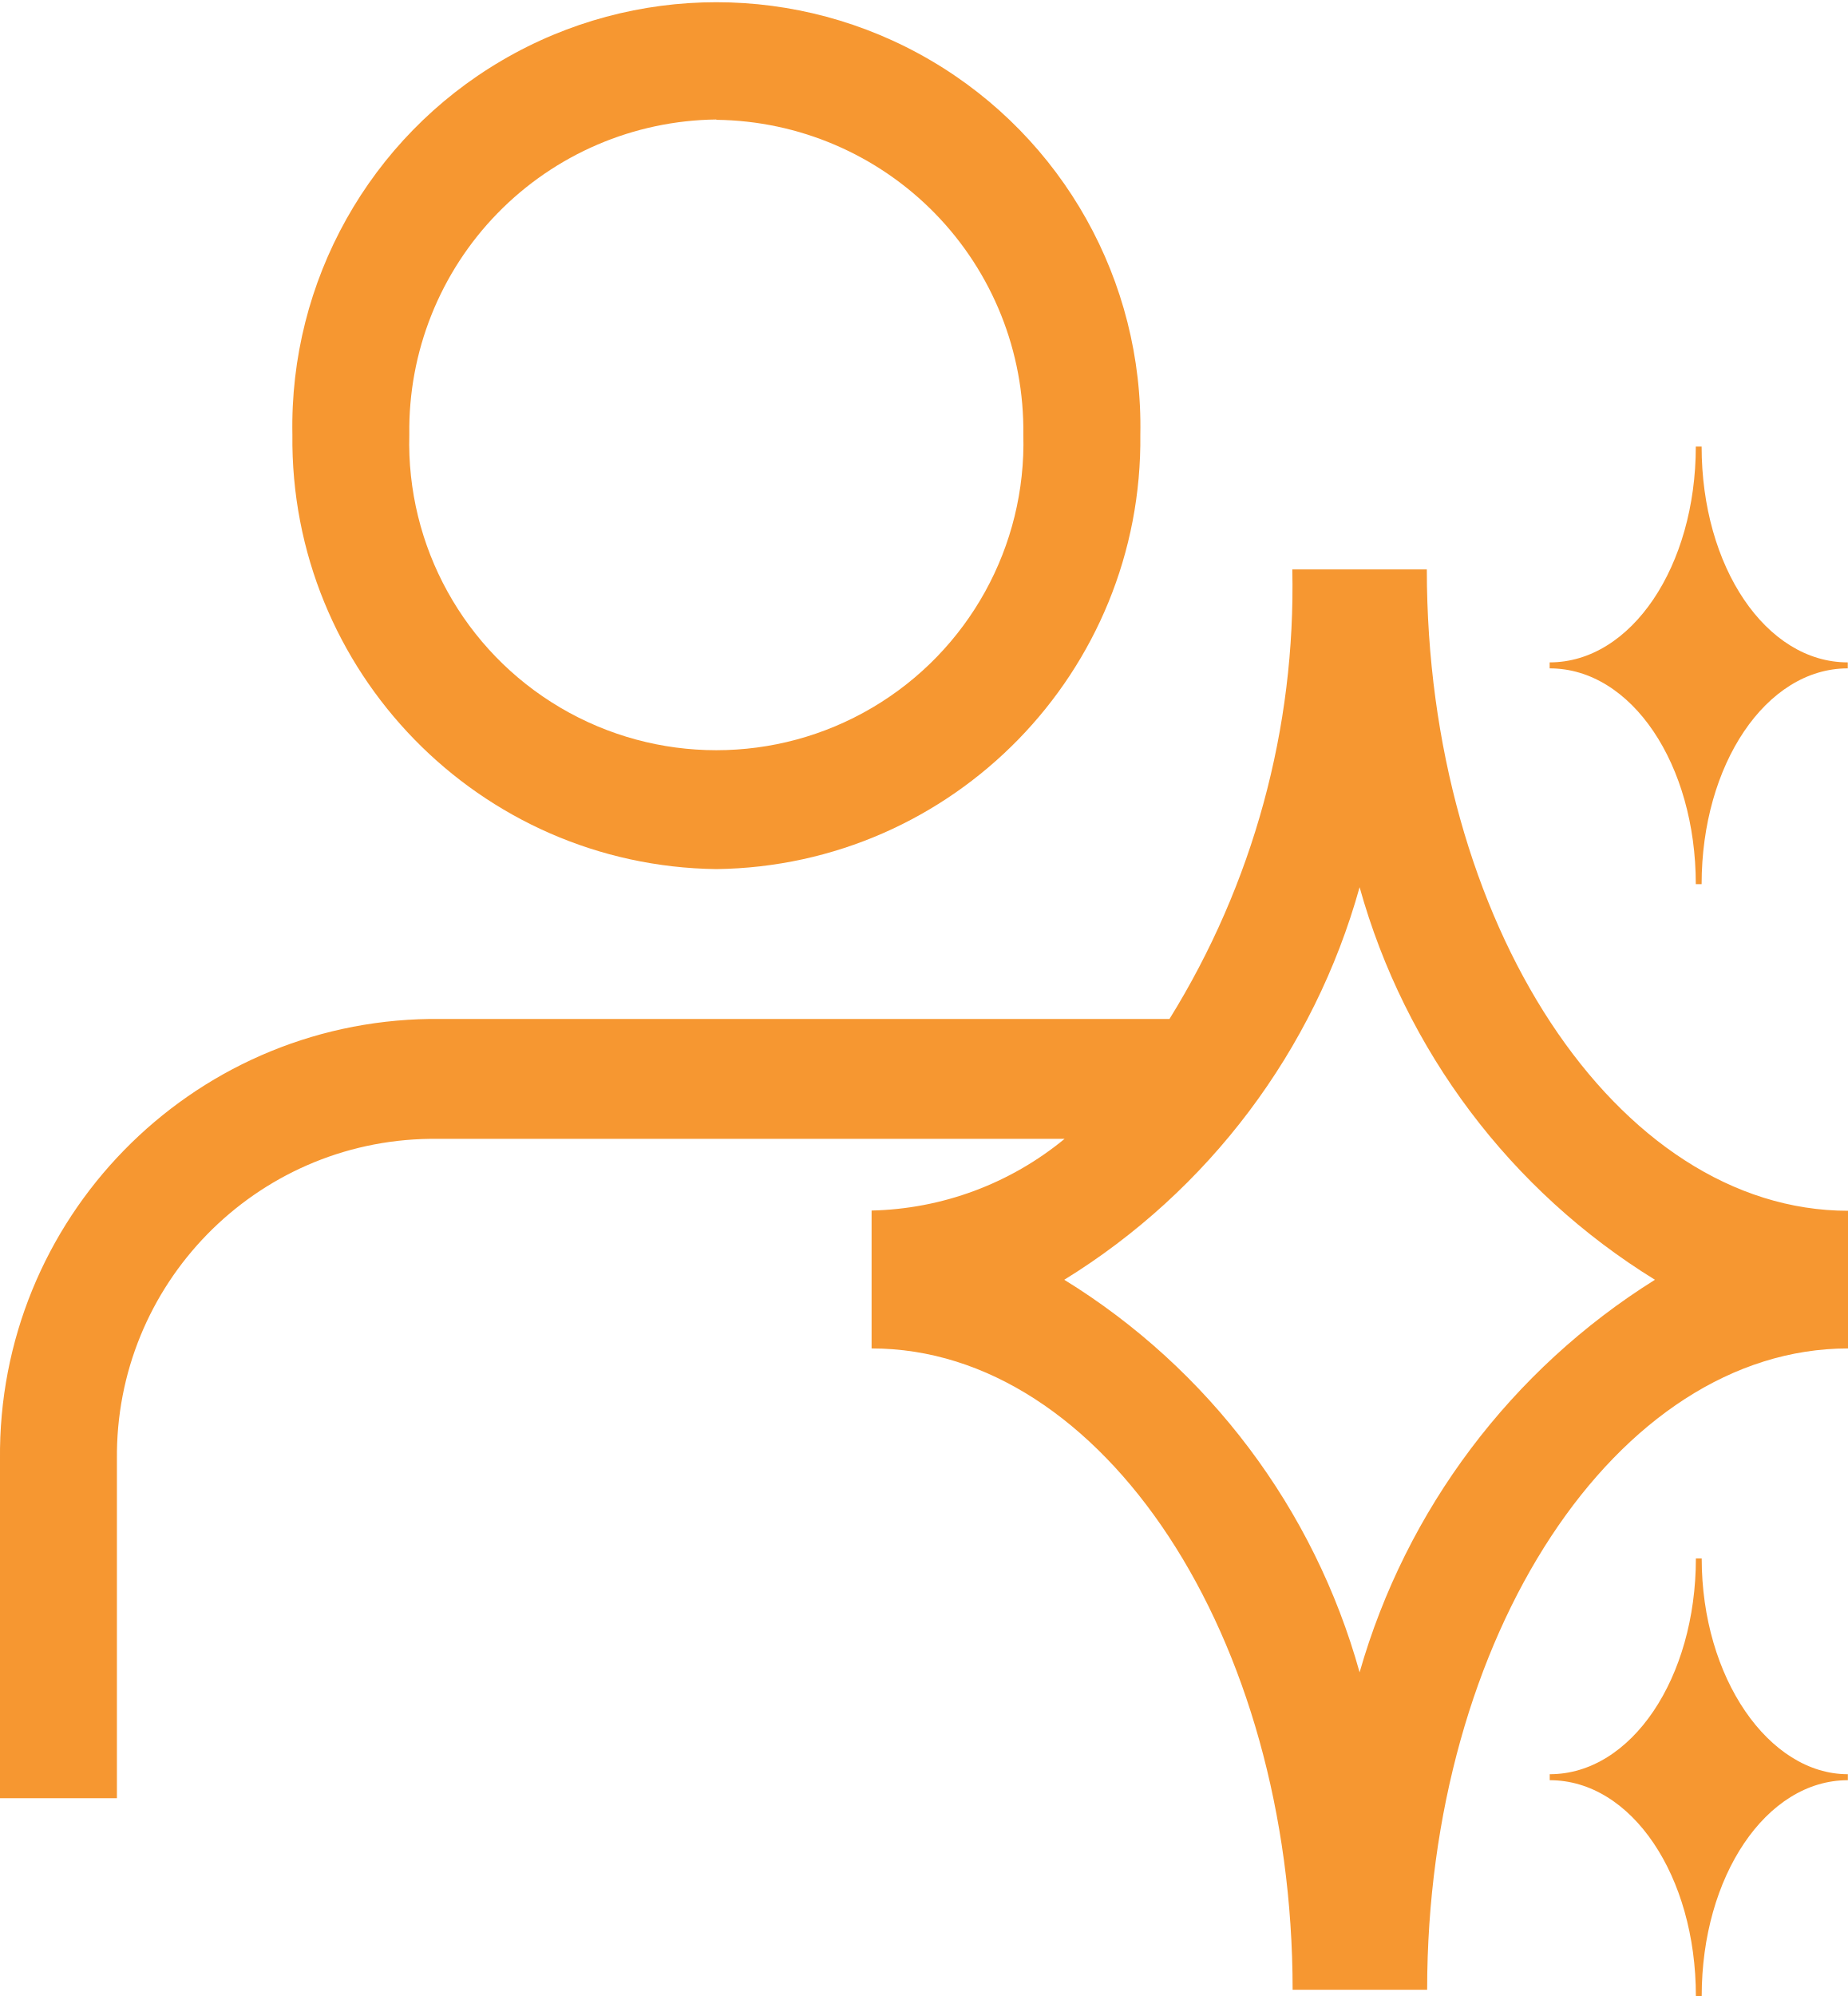
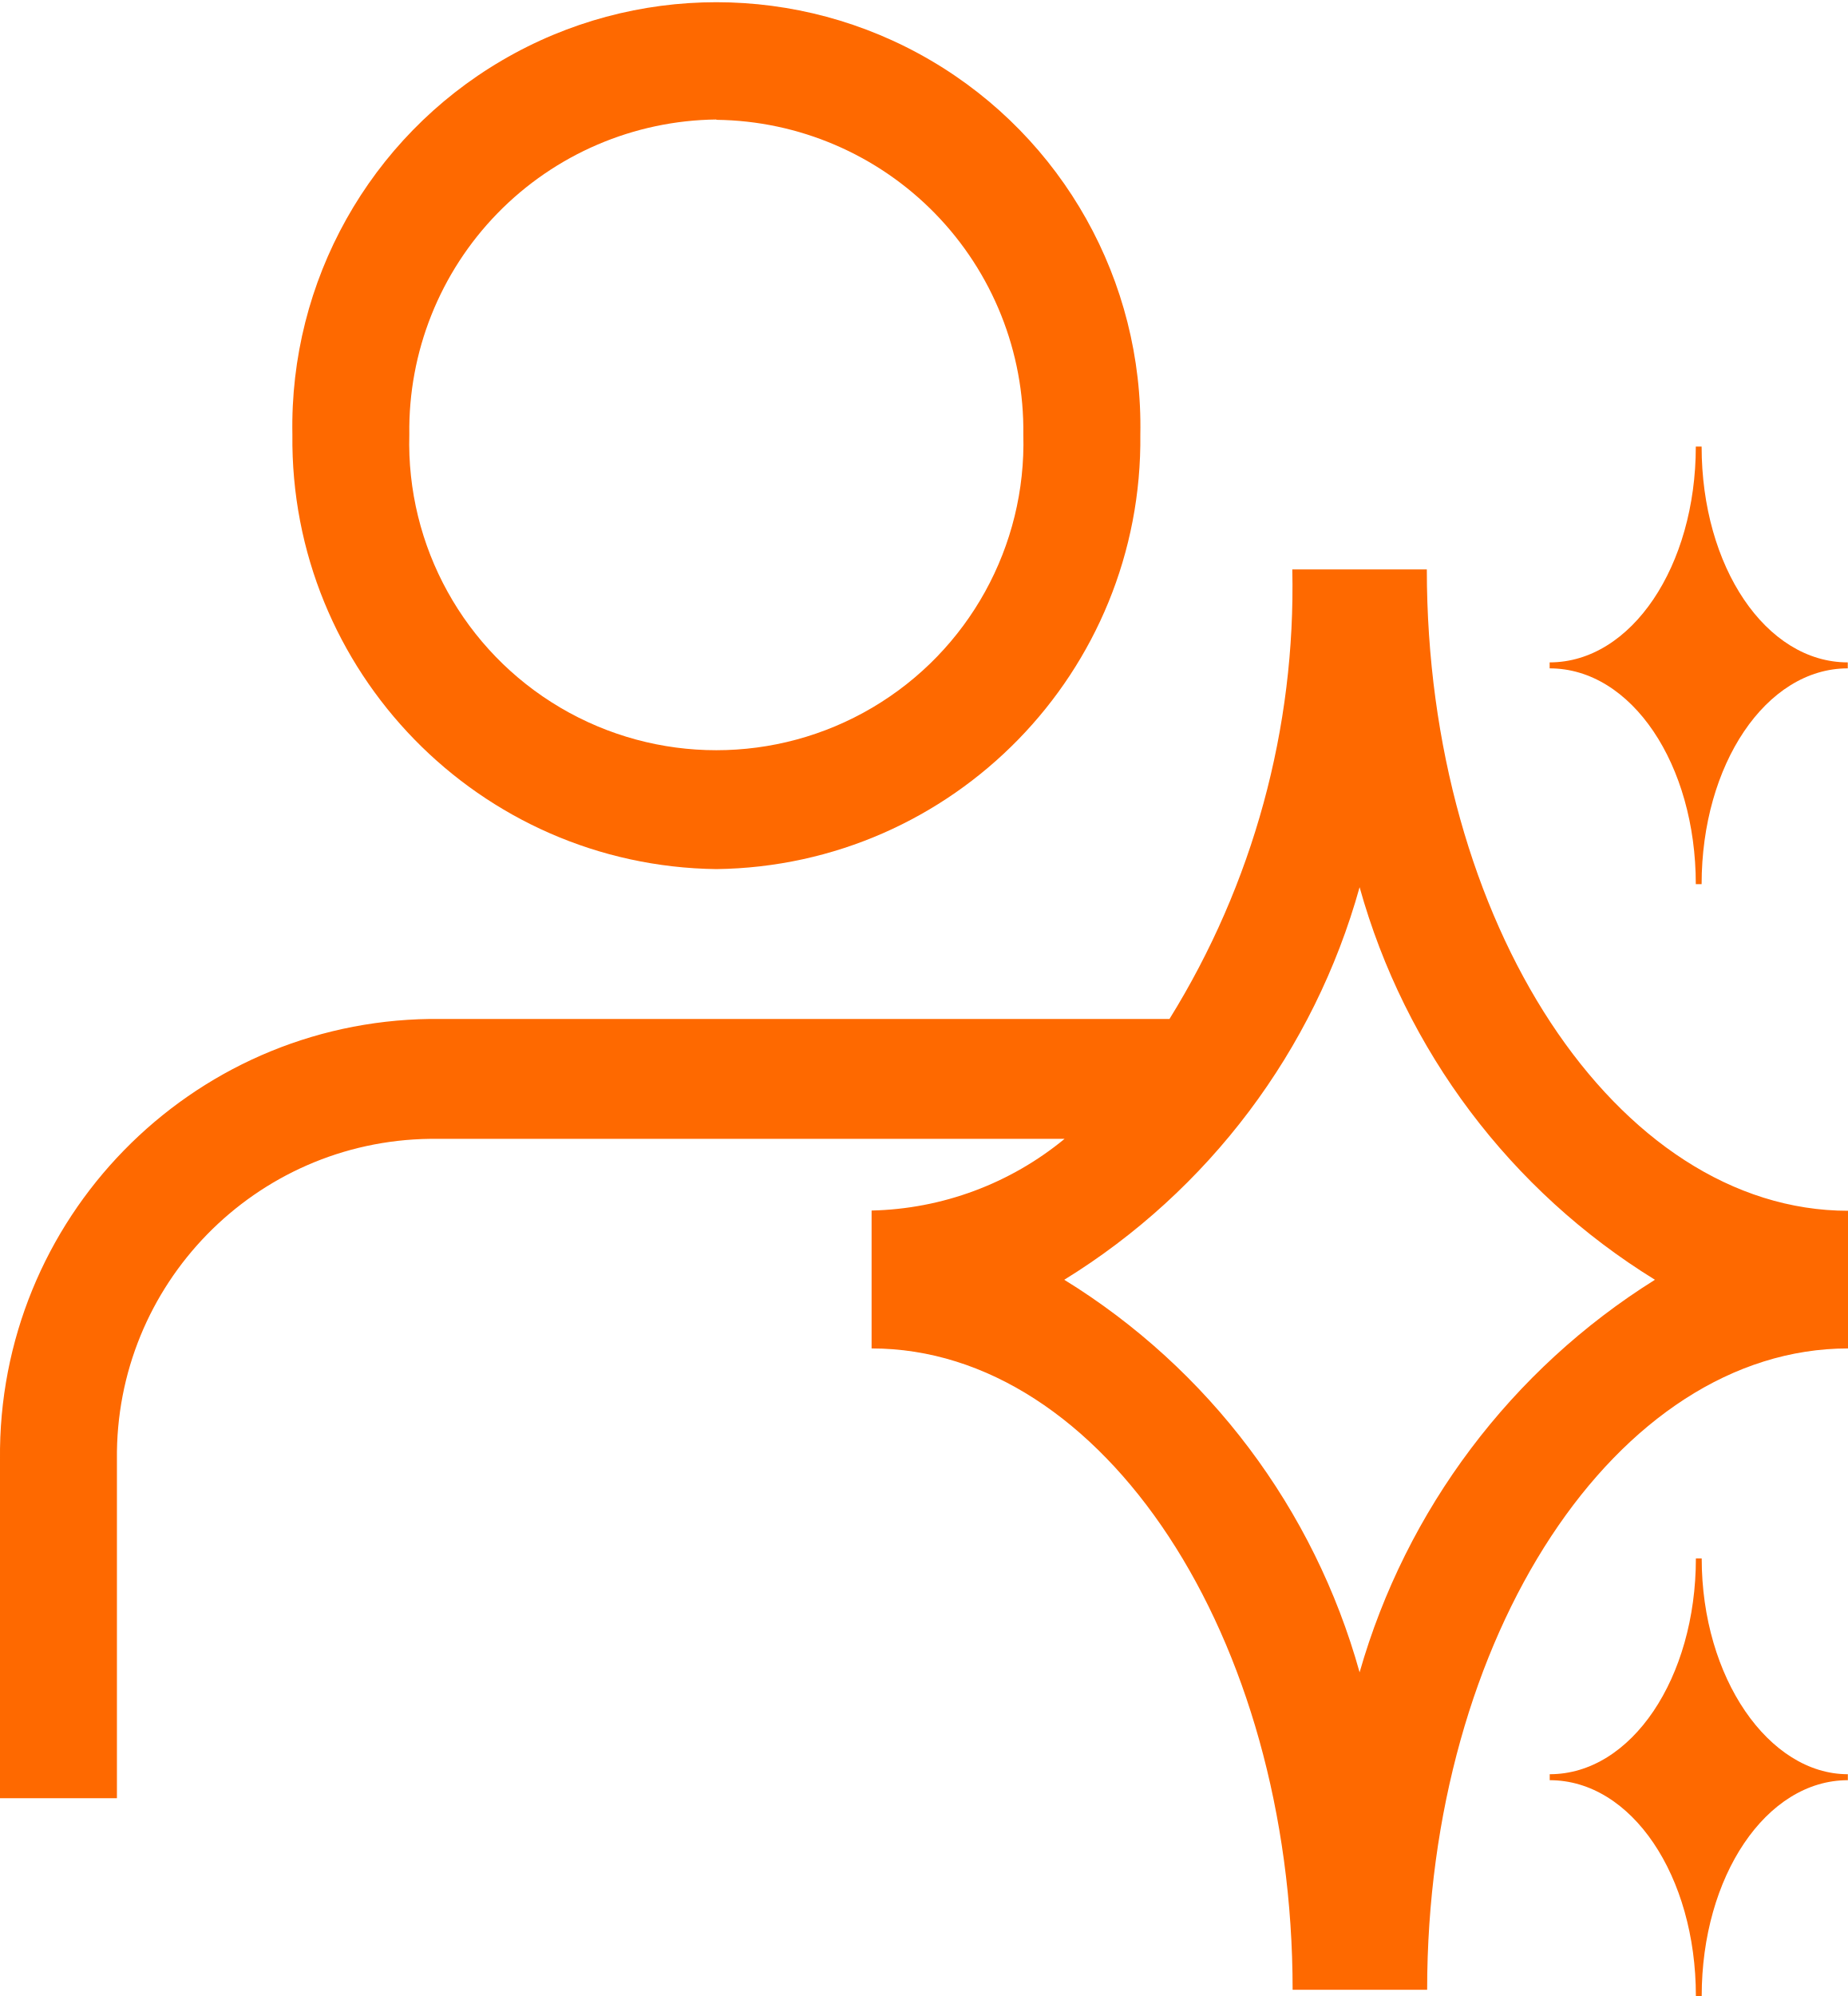
<svg xmlns="http://www.w3.org/2000/svg" viewBox="0 0 23.2 25.056">
  <defs>
-     <style>.a{fill:#F69731;}</style>
+     <style>.a{fill:#fe6900;}</style>
  </defs>
  <path class="a" d="M54.909,52h-.073c0,1.5-.808,2.709-1.835,2.709v.075c1.028,0,1.835,1.2,1.835,2.709h.073c0-1.5.808-2.709,1.835-2.709v-.075C55.753,54.709,54.909,53.5,54.909,52Z" transform="translate(-33.544 -32.437)" />
  <path class="a" d="M54.835,20.393h.073c0-1.5.808-2.709,1.835-2.709v-.075c-1.028,0-1.835-1.2-1.835-2.709h-.073c0,1.5-.808,2.709-1.835,2.709v.075C54.028,17.684,54.835,18.888,54.835,20.393Z" transform="translate(-33.544 -9.294)" />
  <path class="a" d="M17.914,19H16.225a10.275,10.275,0,0,1-1.542,5.643H5.4A5.473,5.473,0,0,0,0,30.174v4.251H1.468V30.174A3.982,3.982,0,0,1,5.4,26.148h7.966a3.949,3.949,0,0,1-2.423.9v1.731c2.9,0,5.286,3.612,5.286,8.051h1.689c0-4.439,2.386-8.051,5.286-8.051V27.051C20.3,27.051,17.914,23.439,17.914,19ZM17.07,32.845a8.451,8.451,0,0,0-3.708-4.928,8.451,8.451,0,0,0,3.708-4.928,8.451,8.451,0,0,0,3.708,4.928A8.6,8.6,0,0,0,17.07,32.845Z" transform="translate(0 -11.852)" />
  <path class="a" d="M15.323,10.91a5.394,5.394,0,0,0,5.323-5.455A5.324,5.324,0,1,0,10,5.455,5.394,5.394,0,0,0,15.323,10.91Zm0-9.406a3.9,3.9,0,0,1,3.854,3.95,3.856,3.856,0,1,1-7.709,0A3.9,3.9,0,0,1,15.323,1.5Z" transform="translate(-6.329 0)" />
</svg>
